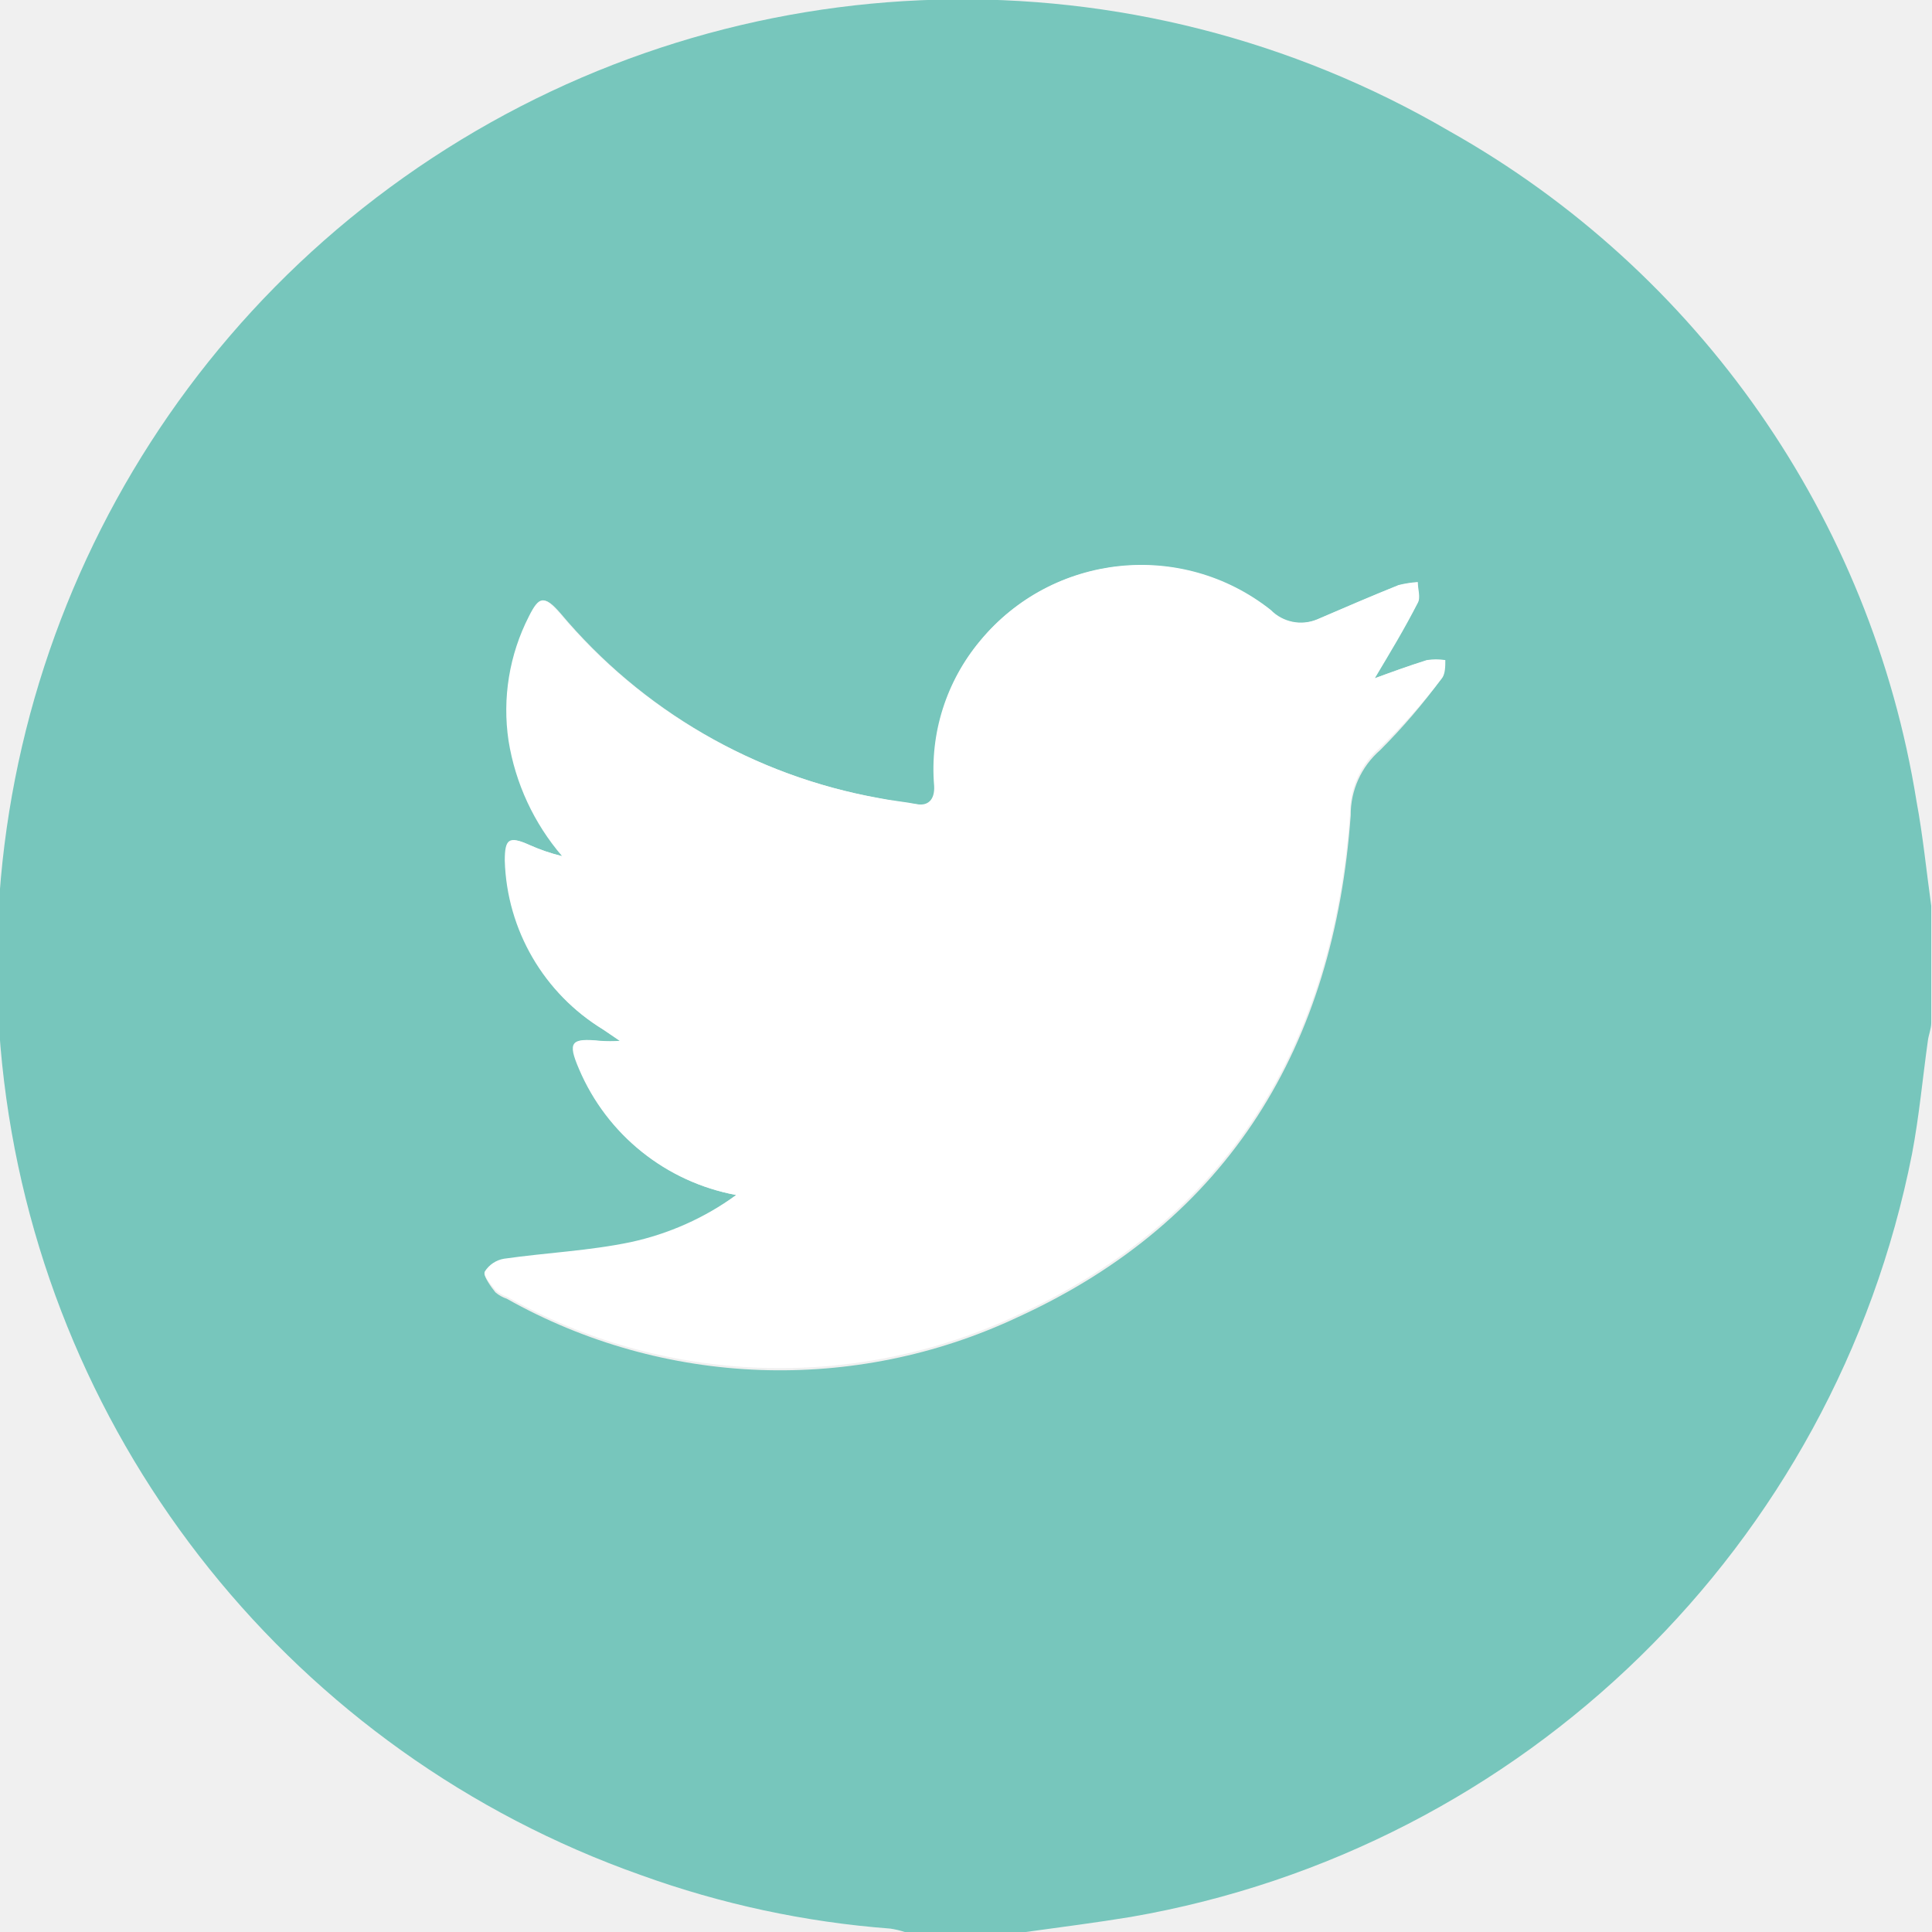
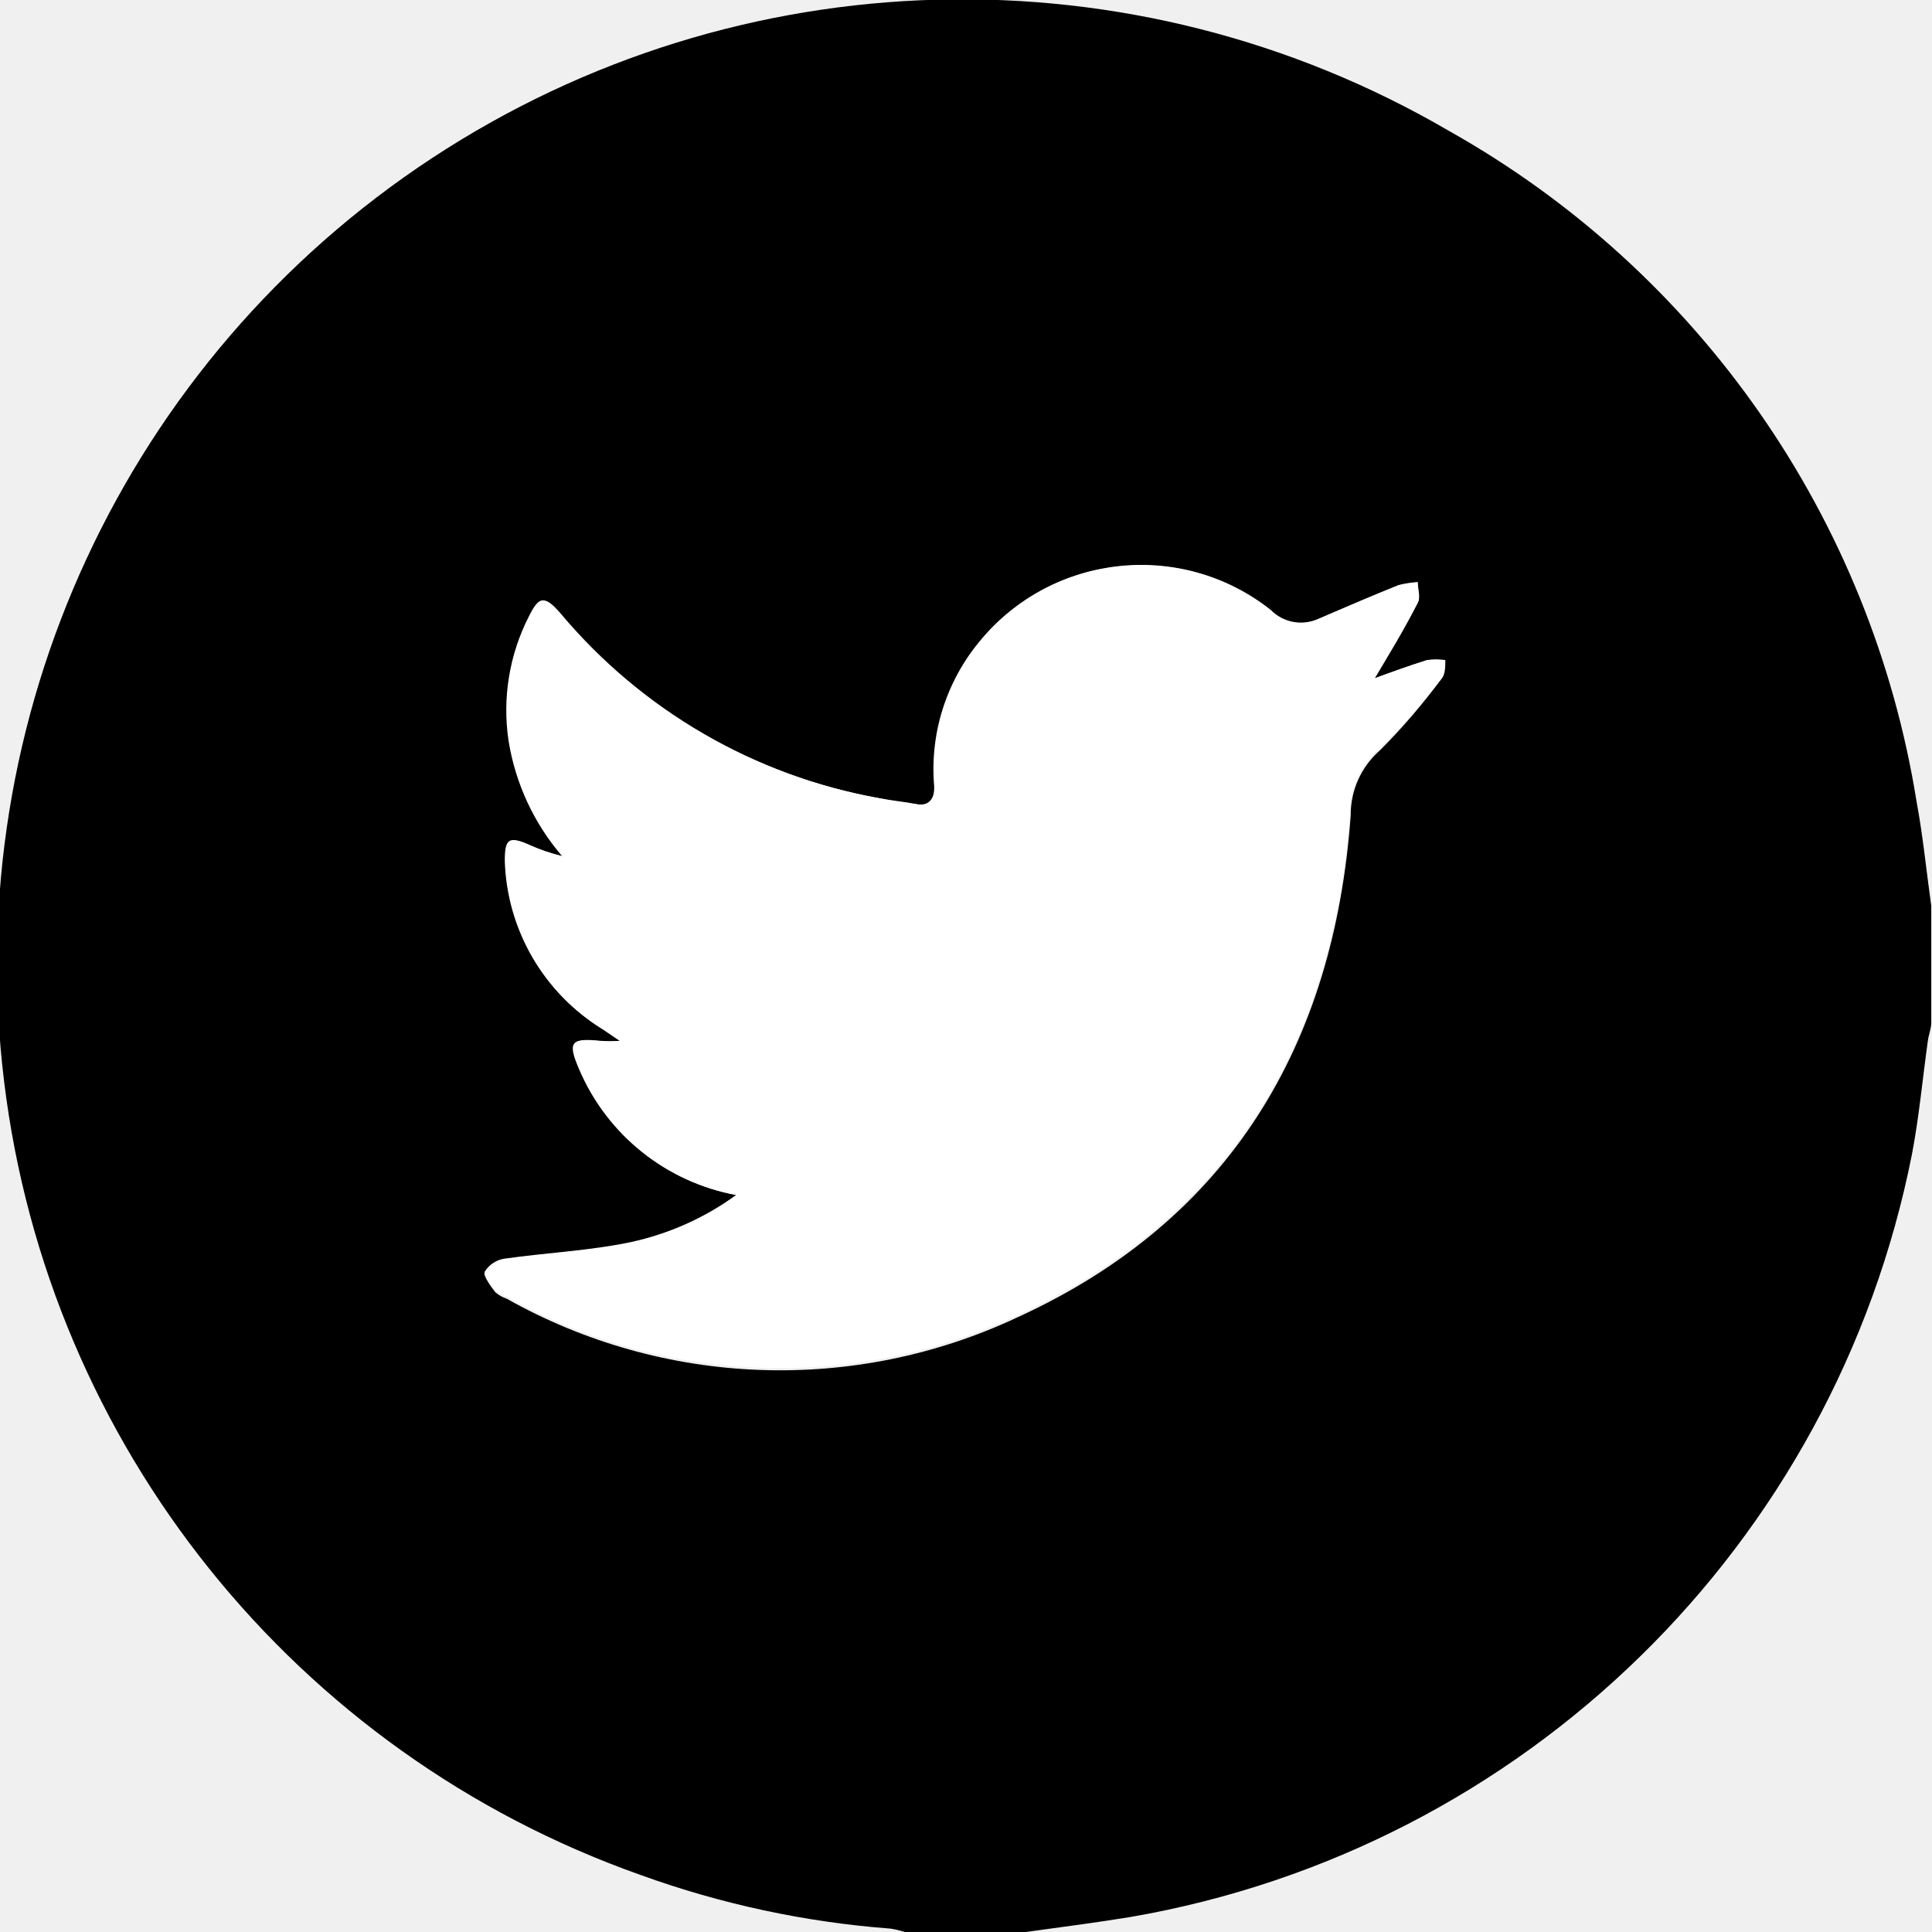
<svg xmlns="http://www.w3.org/2000/svg" viewBox="0 0 51.23 51.25">
  <defs>
-     <style>.cls-1{fill:#ffffff;}path{fill:#77c6bc;}</style>
+     <style>.cls-1{fill:#ffffff;}</style>
  </defs>
  <g id="Layer_2" data-name="Layer 2">
    <g id="Footer">
      <path d="M27.21,51.25H24a2.34,2.34,0,0,0-.38-.09A25,25,0,0,1,17,49.74,25.61,25.61,0,1,1,38.45,3.48,24.93,24.93,0,0,1,50.84,21.26c.17.91.26,1.84.39,2.77v3.1c0,.16-.07.32-.09.48-.14,1-.23,2-.42,3A25.57,25.57,0,0,1,30,50.85C29.09,51,28.15,51.12,27.21,51.25ZM19.53,31.7A7.46,7.46,0,0,1,16.72,33c-1.1.23-2.24.28-3.36.44a.75.75,0,0,0-.51.34c0,.1.16.34.29.5a.87.87,0,0,0,.3.17A14.8,14.8,0,0,0,27,34.94c5.62-2.57,8.39-7.22,8.83-13.31a2.27,2.27,0,0,1,.78-1.73A16.43,16.43,0,0,0,38.24,18c.09-.11.06-.32.09-.48a1.63,1.63,0,0,0-.49,0c-.48.15-1,.33-1.38.48.39-.69.79-1.35,1.14-2,.08-.14,0-.36,0-.55a2.85,2.85,0,0,0-.51.08c-.72.29-1.44.6-2.16.91a1.12,1.12,0,0,1-1.23-.25A5.54,5.54,0,0,0,26,17a5.29,5.29,0,0,0-1.19,3.86c0,.37-.08.54-.47.48s-.69-.09-1-.16a14.36,14.36,0,0,1-8.47-4.91c-.41-.47-.54-.45-.81.09a5.47,5.47,0,0,0-.54,3.3,6.21,6.21,0,0,0,1.42,3.06,5.06,5.06,0,0,1-.88-.3c-.53-.24-.67-.16-.64.42A5.43,5.43,0,0,0,16,27.31l.46.31a3.77,3.77,0,0,1-.51,0c-.79-.08-.88,0-.57.75A5.64,5.64,0,0,0,19.53,31.7Z" />
      <path class="cls-1" d="M19.53,31.7a5.64,5.64,0,0,1-4.17-3.34c-.31-.72-.22-.83.57-.75a3.77,3.77,0,0,0,.51,0L16,27.31a5.43,5.43,0,0,1-2.61-4.48c0-.58.11-.66.64-.42a5.06,5.06,0,0,0,.88.3,6.21,6.21,0,0,1-1.42-3.06,5.47,5.47,0,0,1,.54-3.3c.27-.54.4-.56.81-.09a14.36,14.36,0,0,0,8.47,4.91c.35.07.7.1,1,.16s.49-.11.47-.48A5.29,5.29,0,0,1,26,17a5.54,5.54,0,0,1,7.71-.82,1.12,1.12,0,0,0,1.23.25c.72-.31,1.44-.62,2.16-.91a2.85,2.85,0,0,1,.51-.08c0,.19.08.41,0,.55-.35.69-.75,1.35-1.14,2,.42-.15.9-.33,1.38-.48a1.63,1.63,0,0,1,.49,0c0,.16,0,.37-.09.48a16.43,16.43,0,0,1-1.66,1.86,2.27,2.27,0,0,0-.78,1.73c-.44,6.09-3.21,10.74-8.83,13.31a14.8,14.8,0,0,1-13.53-.49.87.87,0,0,1-.3-.17c-.13-.16-.34-.4-.29-.5a.75.75,0,0,1,.51-.34c1.12-.16,2.26-.21,3.36-.44A7.46,7.46,0,0,0,19.53,31.7Z" />
    </g>
  </g>
</svg>
